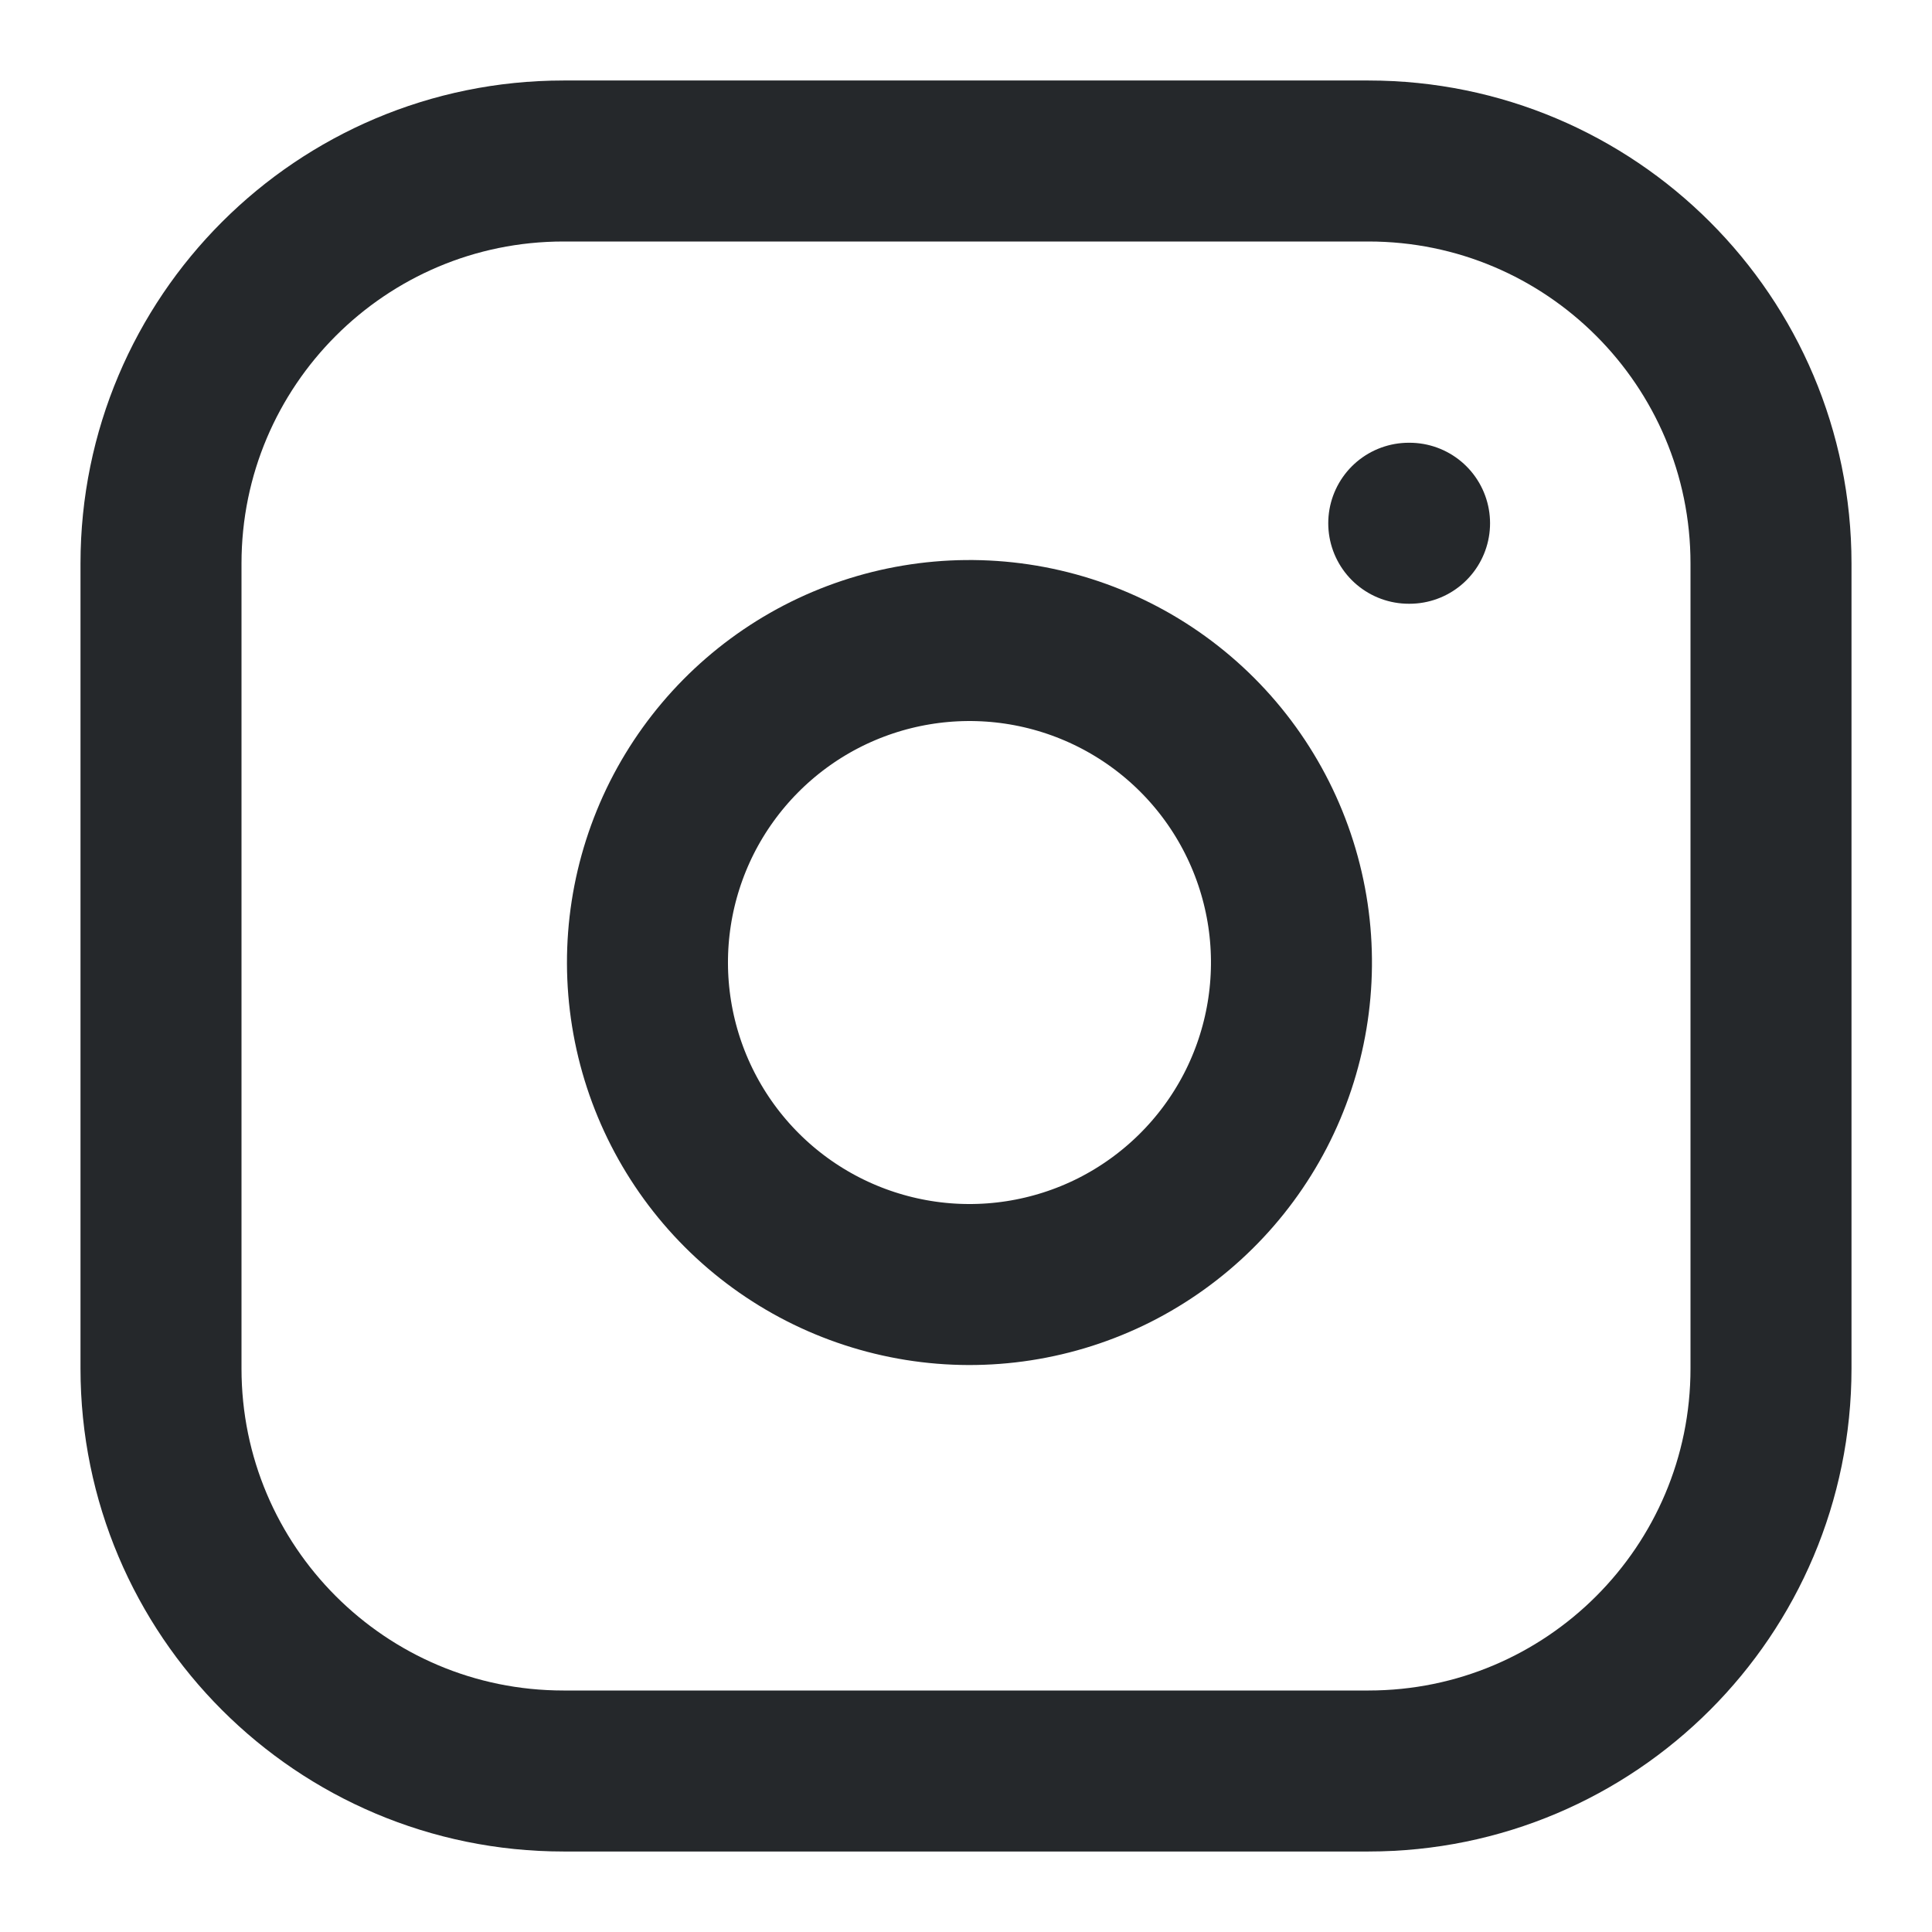
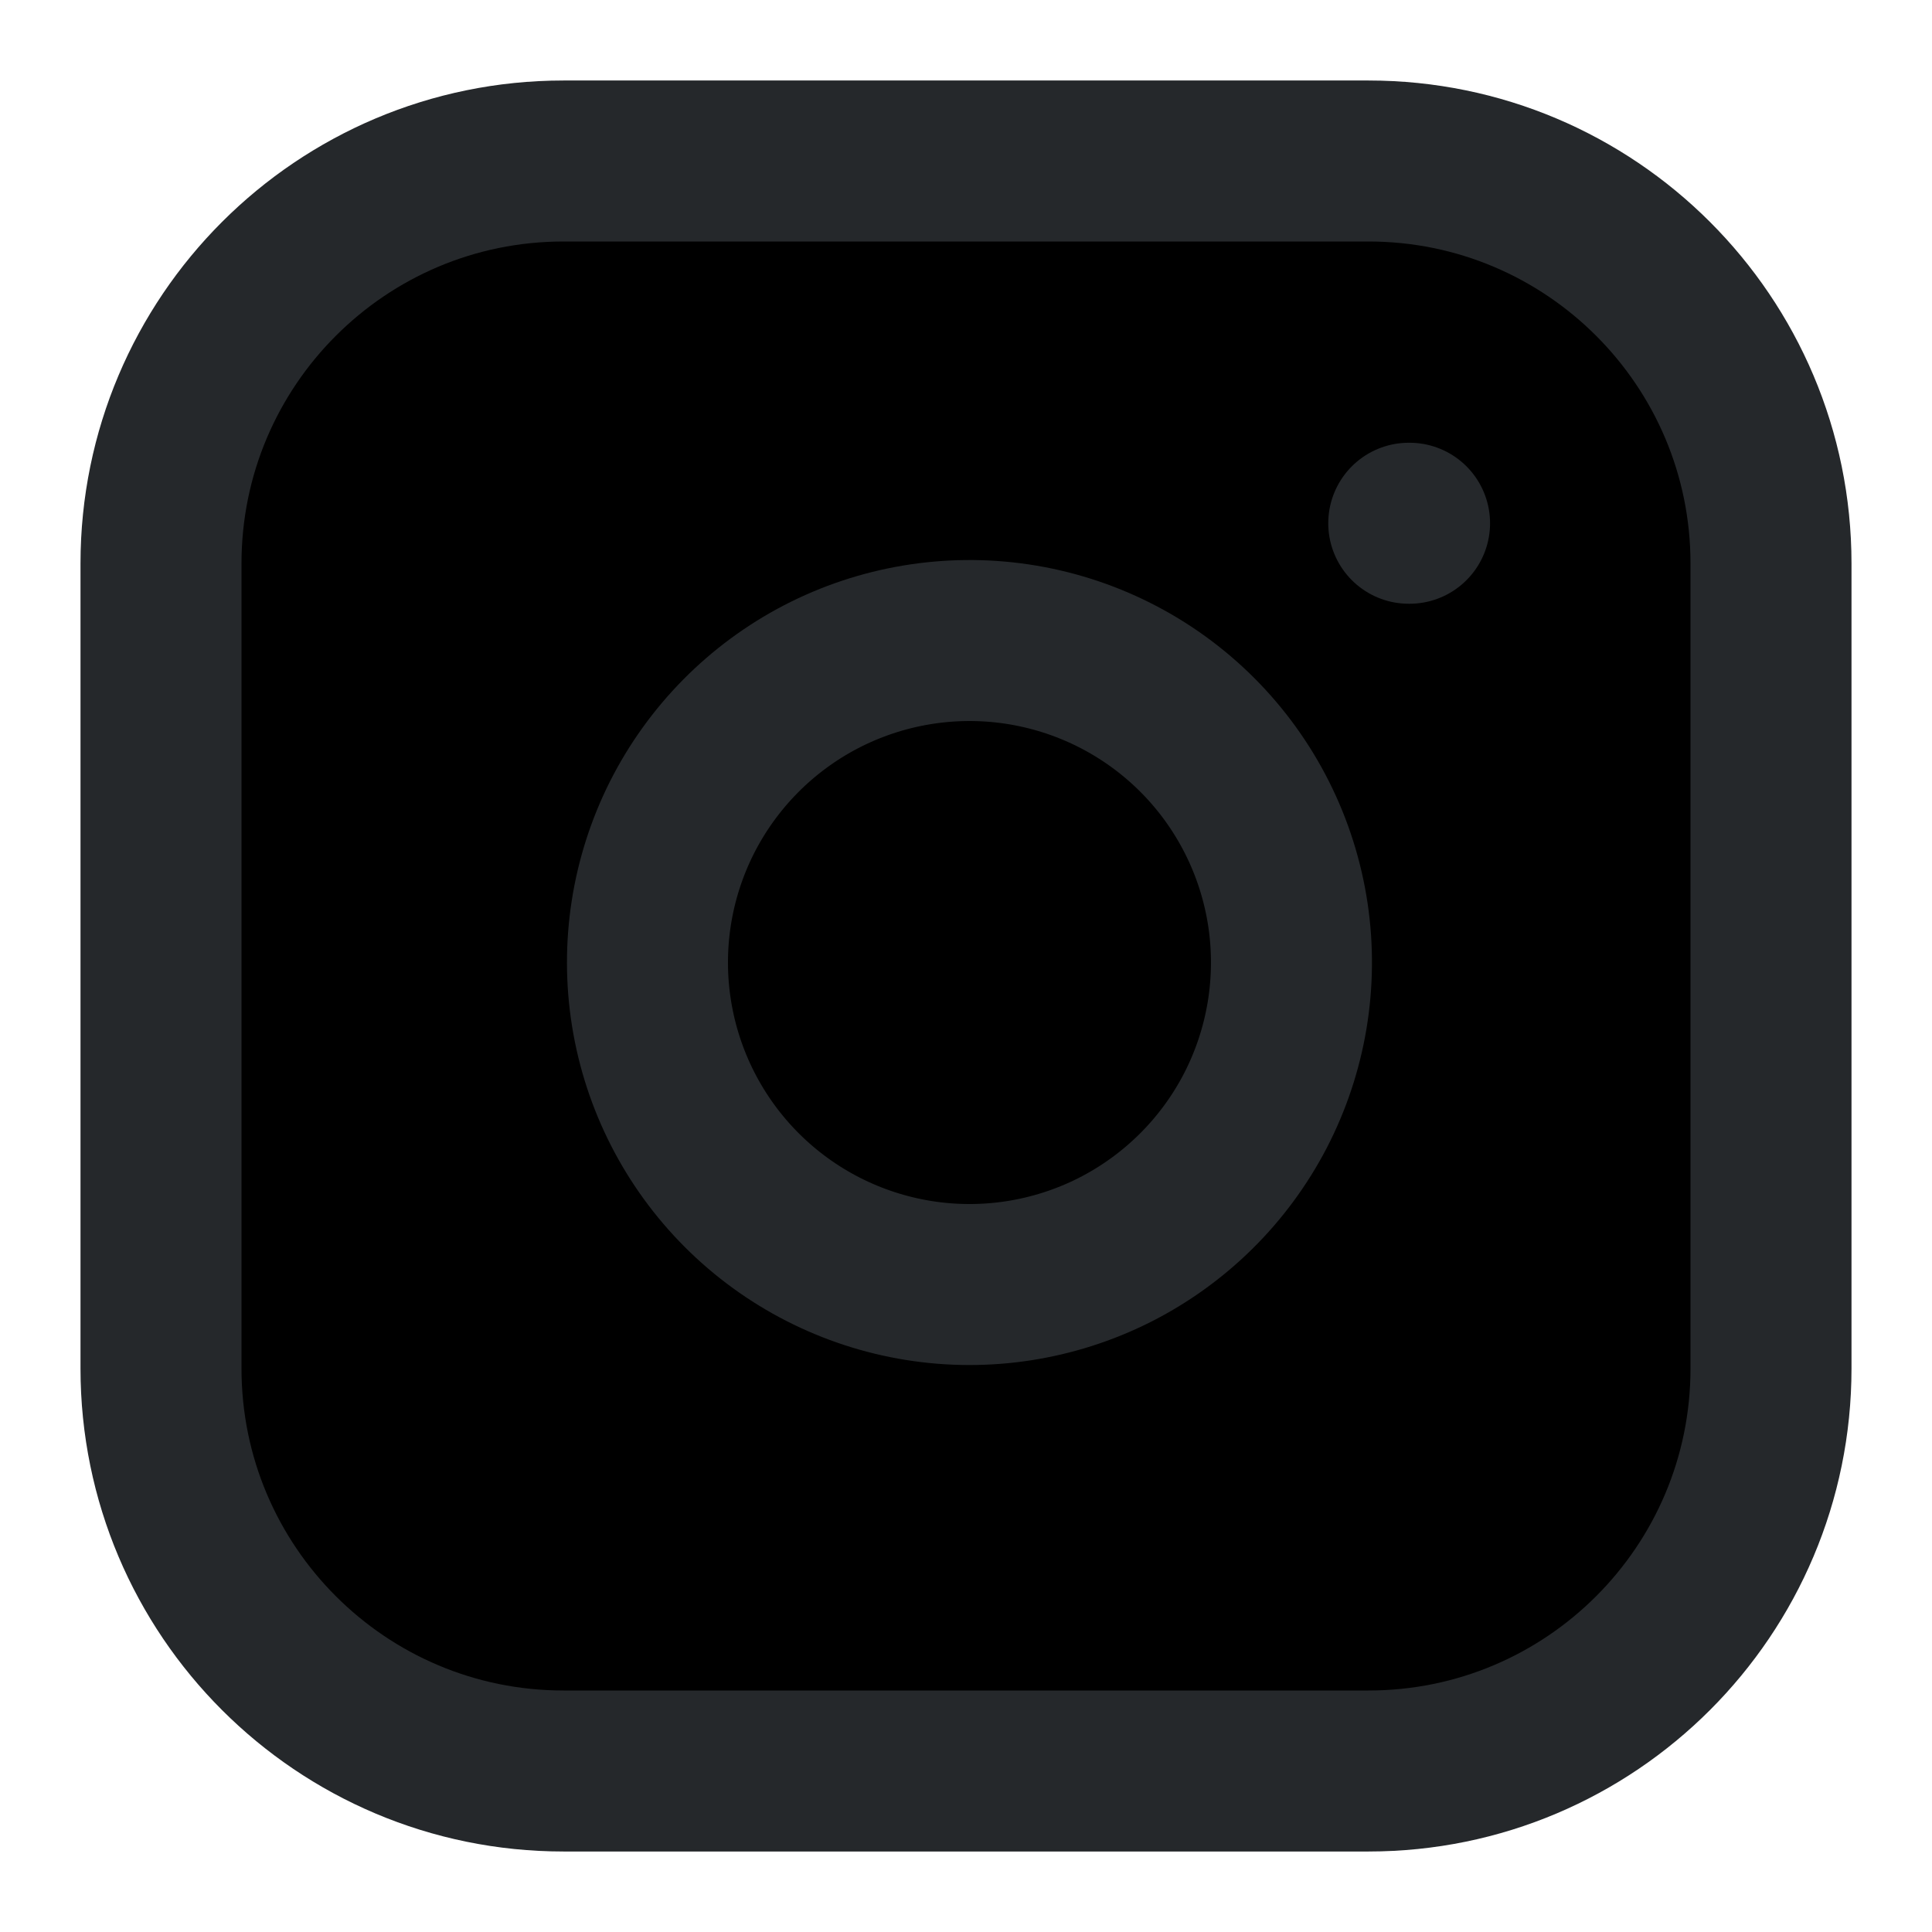
- <svg xmlns="http://www.w3.org/2000/svg" width="24" height="24" viewBox="0 0 24 24" fill="none">
+ <svg xmlns="http://www.w3.org/2000/svg" width="24" height="24" viewBox="0 0 24 24">
  <path d="M17 2H7C4.239 2 2 4.239 2 7V17C2 19.761 4.239 22 7 22H17C19.761 22 22 19.761 22 17V7C22 4.239 19.761 2 17 2Z" stroke="#25282B" stroke-width="2" stroke-linecap="round" stroke-linejoin="round" />
  <path d="M16 11.37C16.123 12.202 15.981 13.052 15.594 13.799C15.206 14.546 14.593 15.151 13.842 15.53C13.09 15.908 12.238 16.04 11.408 15.906C10.577 15.772 9.81 15.38 9.215 14.785C8.62 14.19 8.228 13.423 8.094 12.592C7.96 11.761 8.092 10.91 8.47 10.158C8.849 9.407 9.454 8.794 10.201 8.406C10.948 8.019 11.798 7.877 12.63 8C13.479 8.126 14.265 8.521 14.872 9.128C15.479 9.735 15.874 10.521 16 11.37Z" stroke="#25282B" stroke-width="2" stroke-linecap="round" stroke-linejoin="round" />
  <path d="M17.5 6.5H17.51" stroke="#25282B" stroke-width="2" stroke-linecap="round" stroke-linejoin="round" />
</svg>
